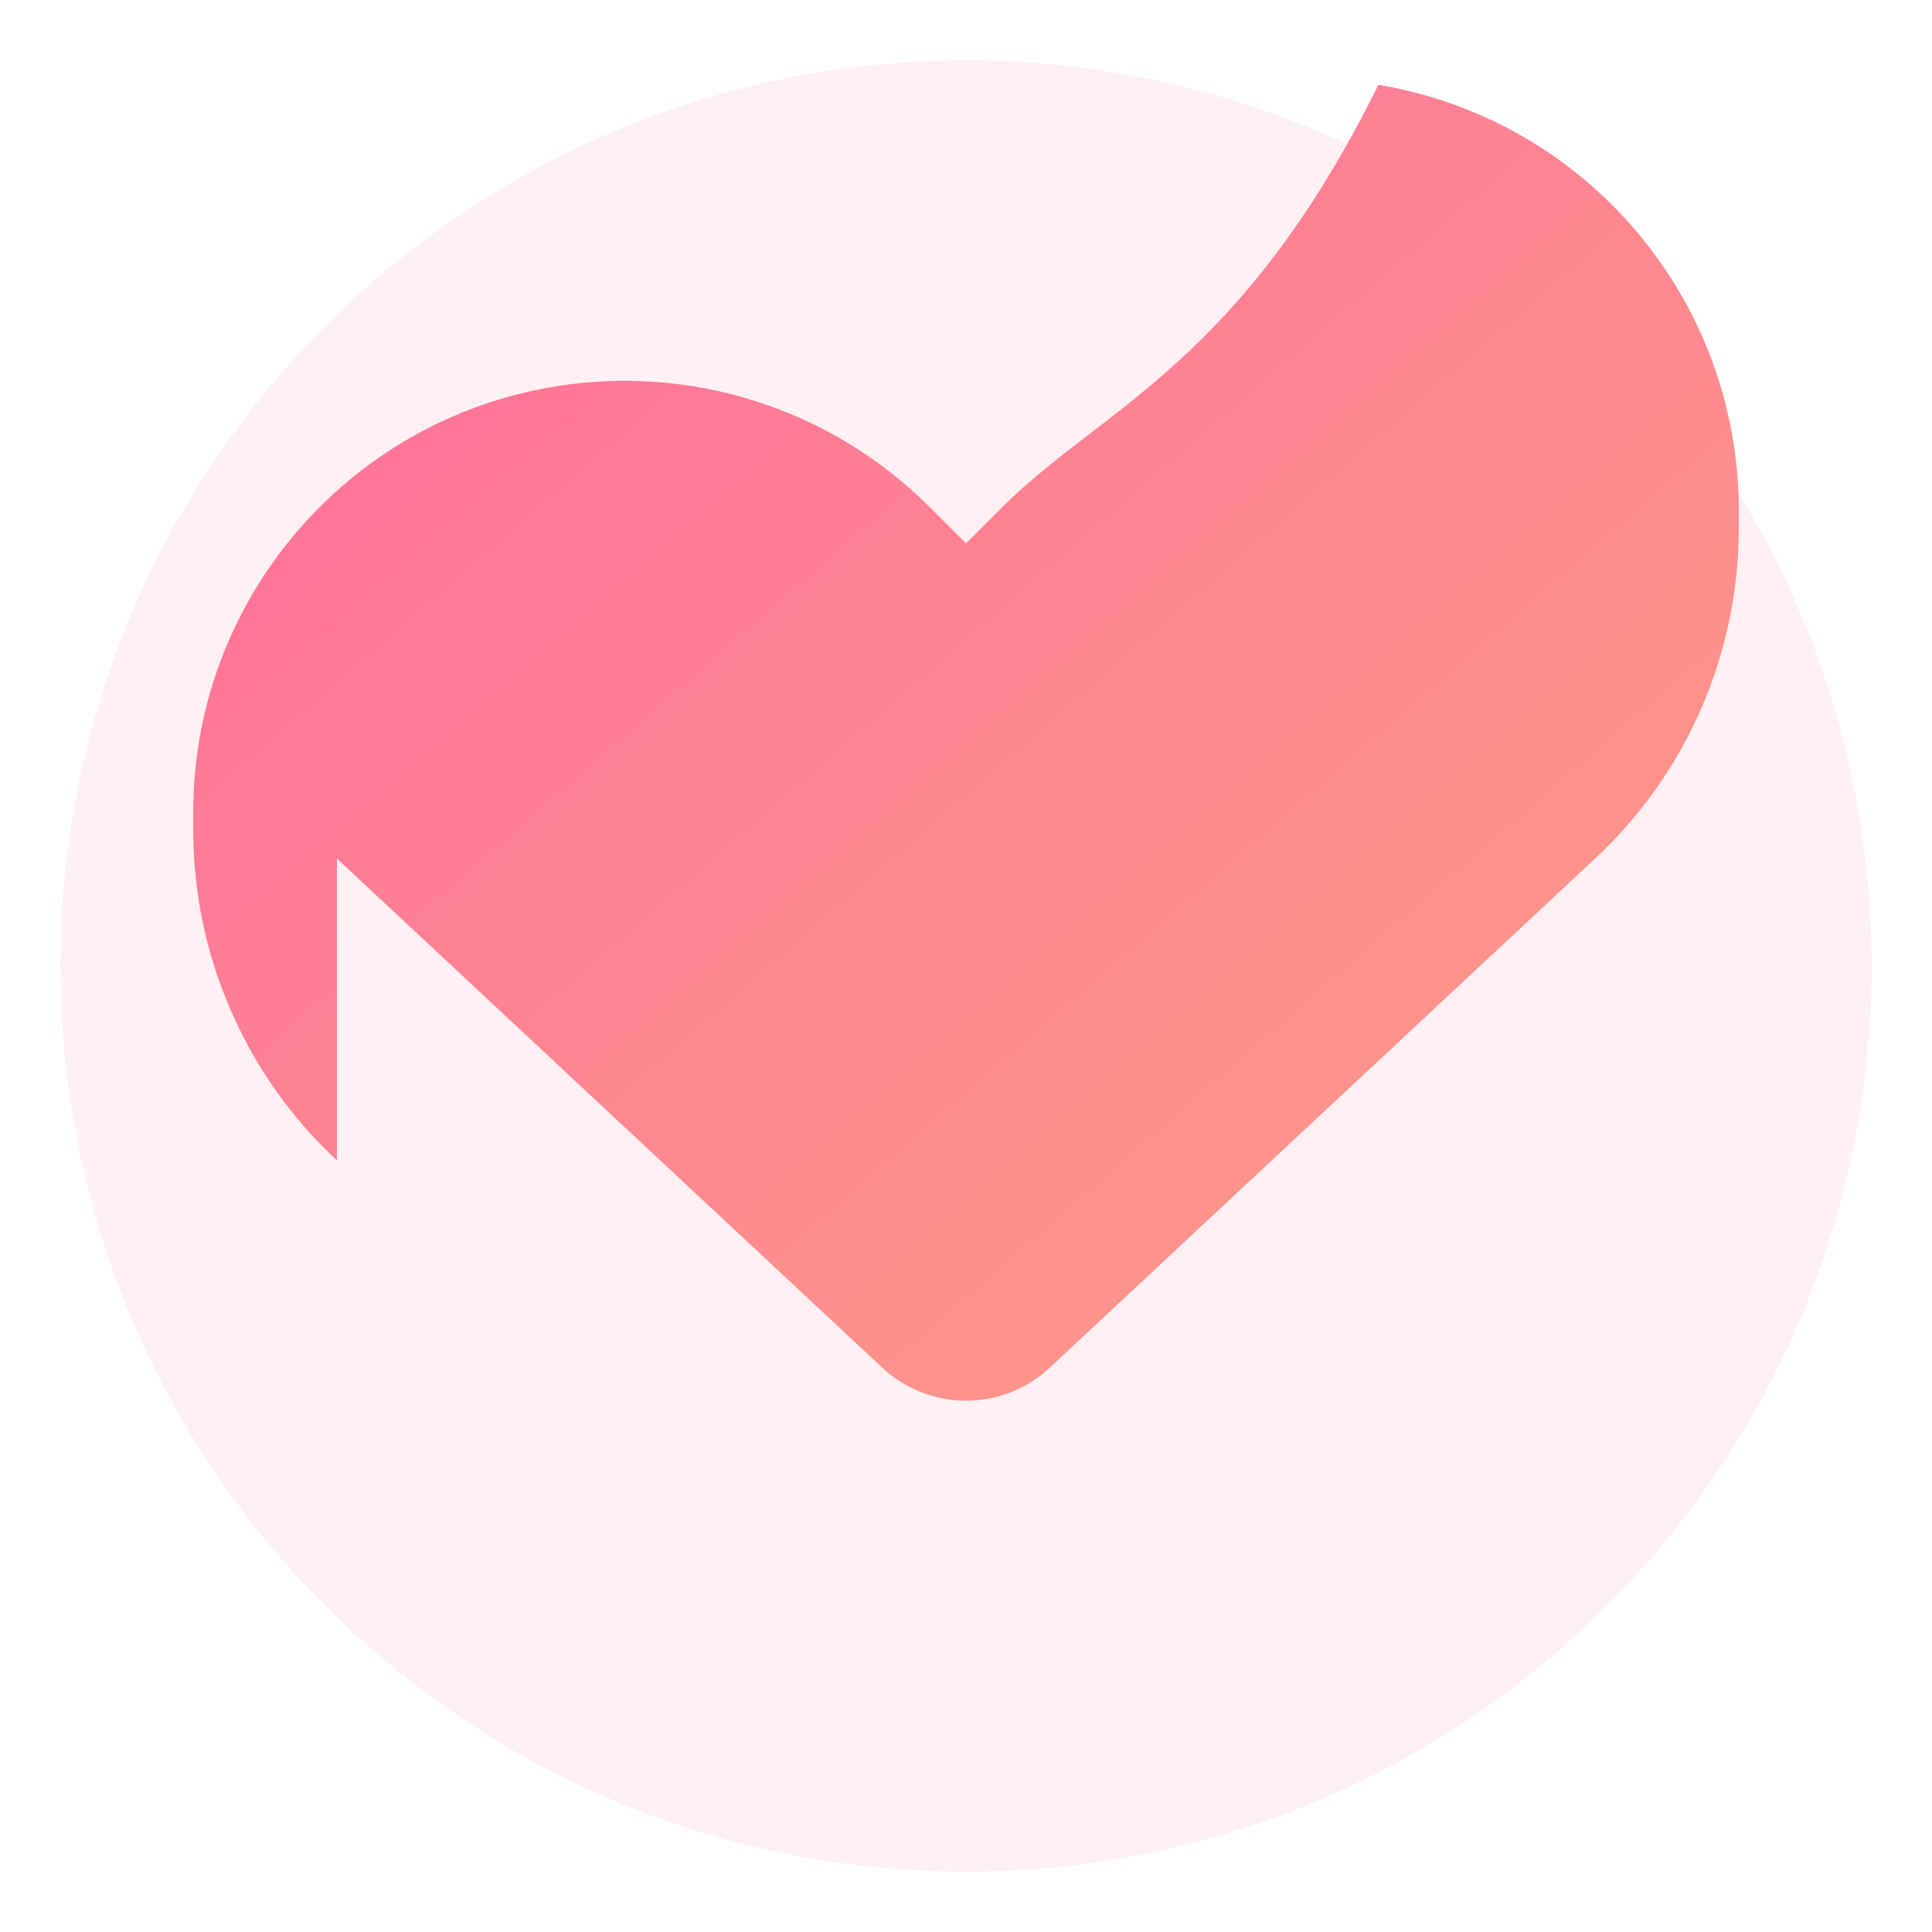
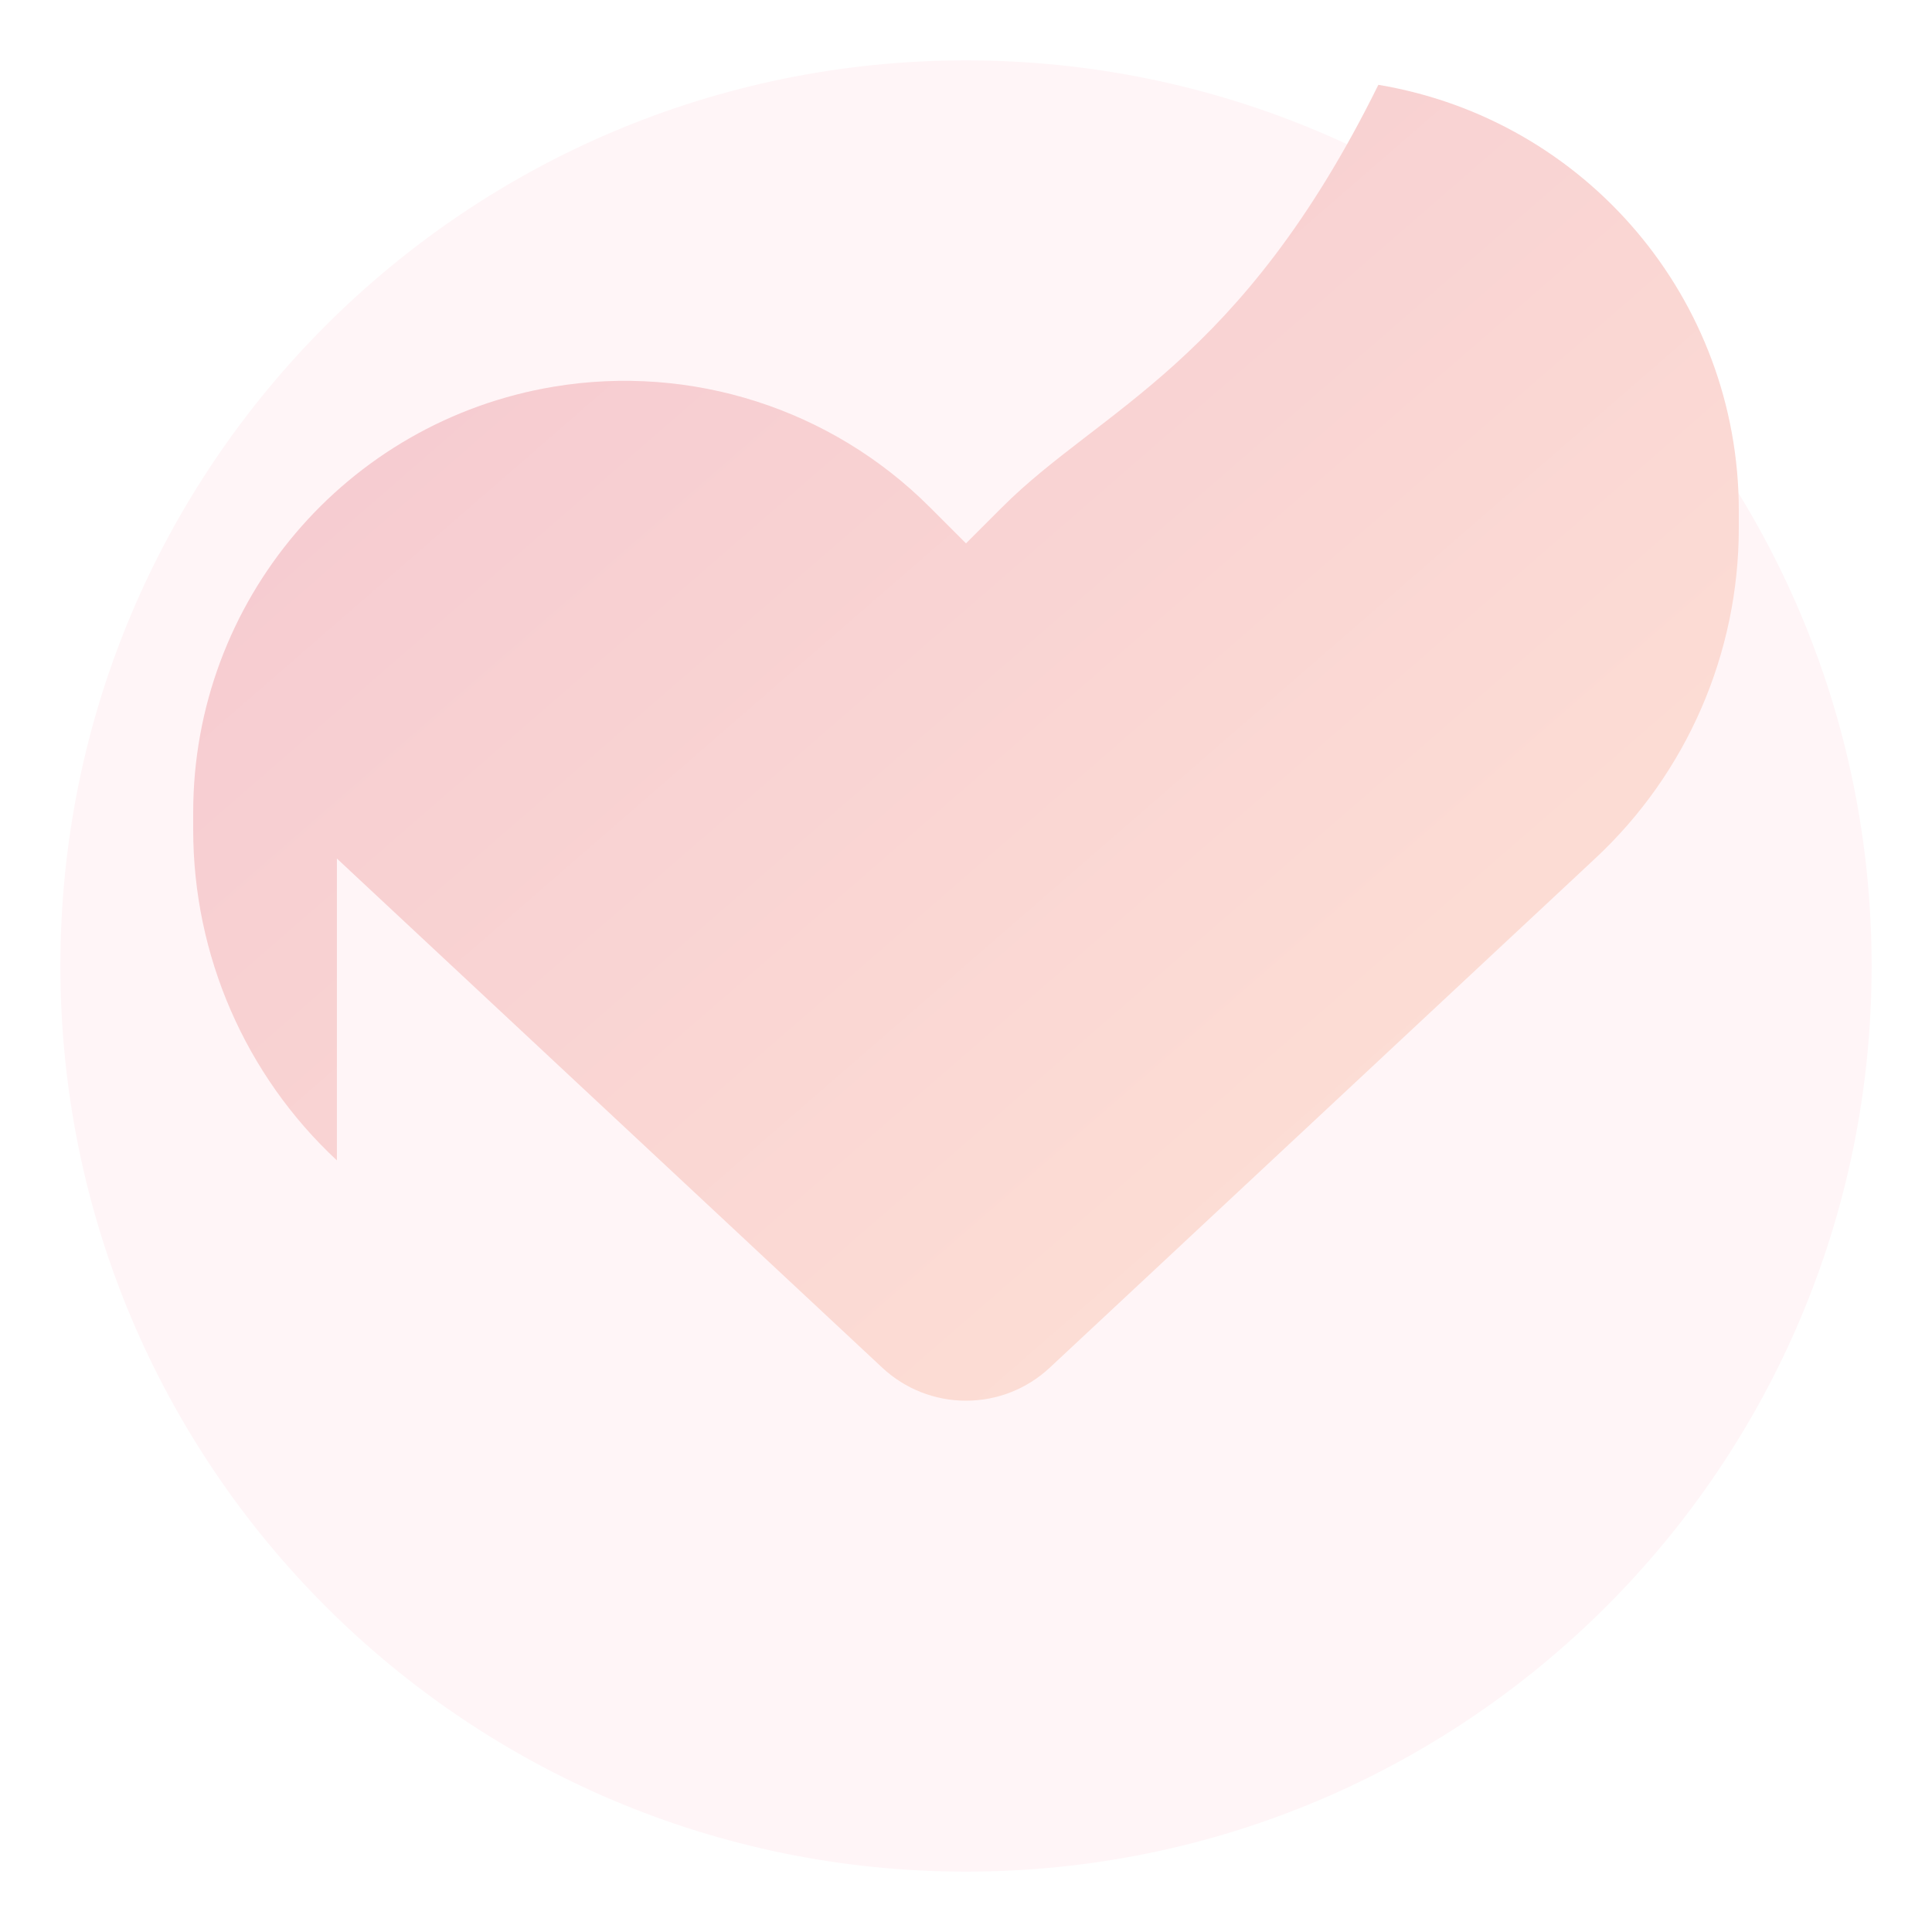
<svg xmlns="http://www.w3.org/2000/svg" viewBox="0 0 512 512">
  <defs>
    <linearGradient id="heartGradient" x1="0%" y1="0%" x2="100%" y2="100%">
-       <stop offset="0%" style="stop-color:#ff6b9d;stop-opacity:1" />
-       <stop offset="100%" style="stop-color:#fda085;stop-opacity:1" />
+       <stop offset="0%" style="stop-color:#F4C6D0;stop-opacity:1" />
+       <stop offset="100%" style="stop-color:#FFE4D6;stop-opacity:1" />
    </linearGradient>
  </defs>
-   <circle cx="256" cy="256" r="240" fill="#fff0f3" />
+   <circle cx="256" cy="256" r="240" fill="#FFF5F7" />
  <path d="M47.6 220.4L228.3 389.1c7.5 7 17.4 10.9 27.7 10.9s20.2-3.9 27.7-10.9L464.4 220.4c30.4-28.3 47.6-68 47.6-109.5v-5.8c0-69.9-50.5-129.5-119.4-141C347 56.5 300.6 71.4 268 104L256 116 244 104c-32.6-32.6-79-47.5-124.6-39.9C50.5 75.6 0 135.2 0 205.1v5.8c0 41.5 17.2 81.2 47.6 109.5z" fill="url(#heartGradient)" transform="scale(0.8) translate(64, 64)" />
</svg>
